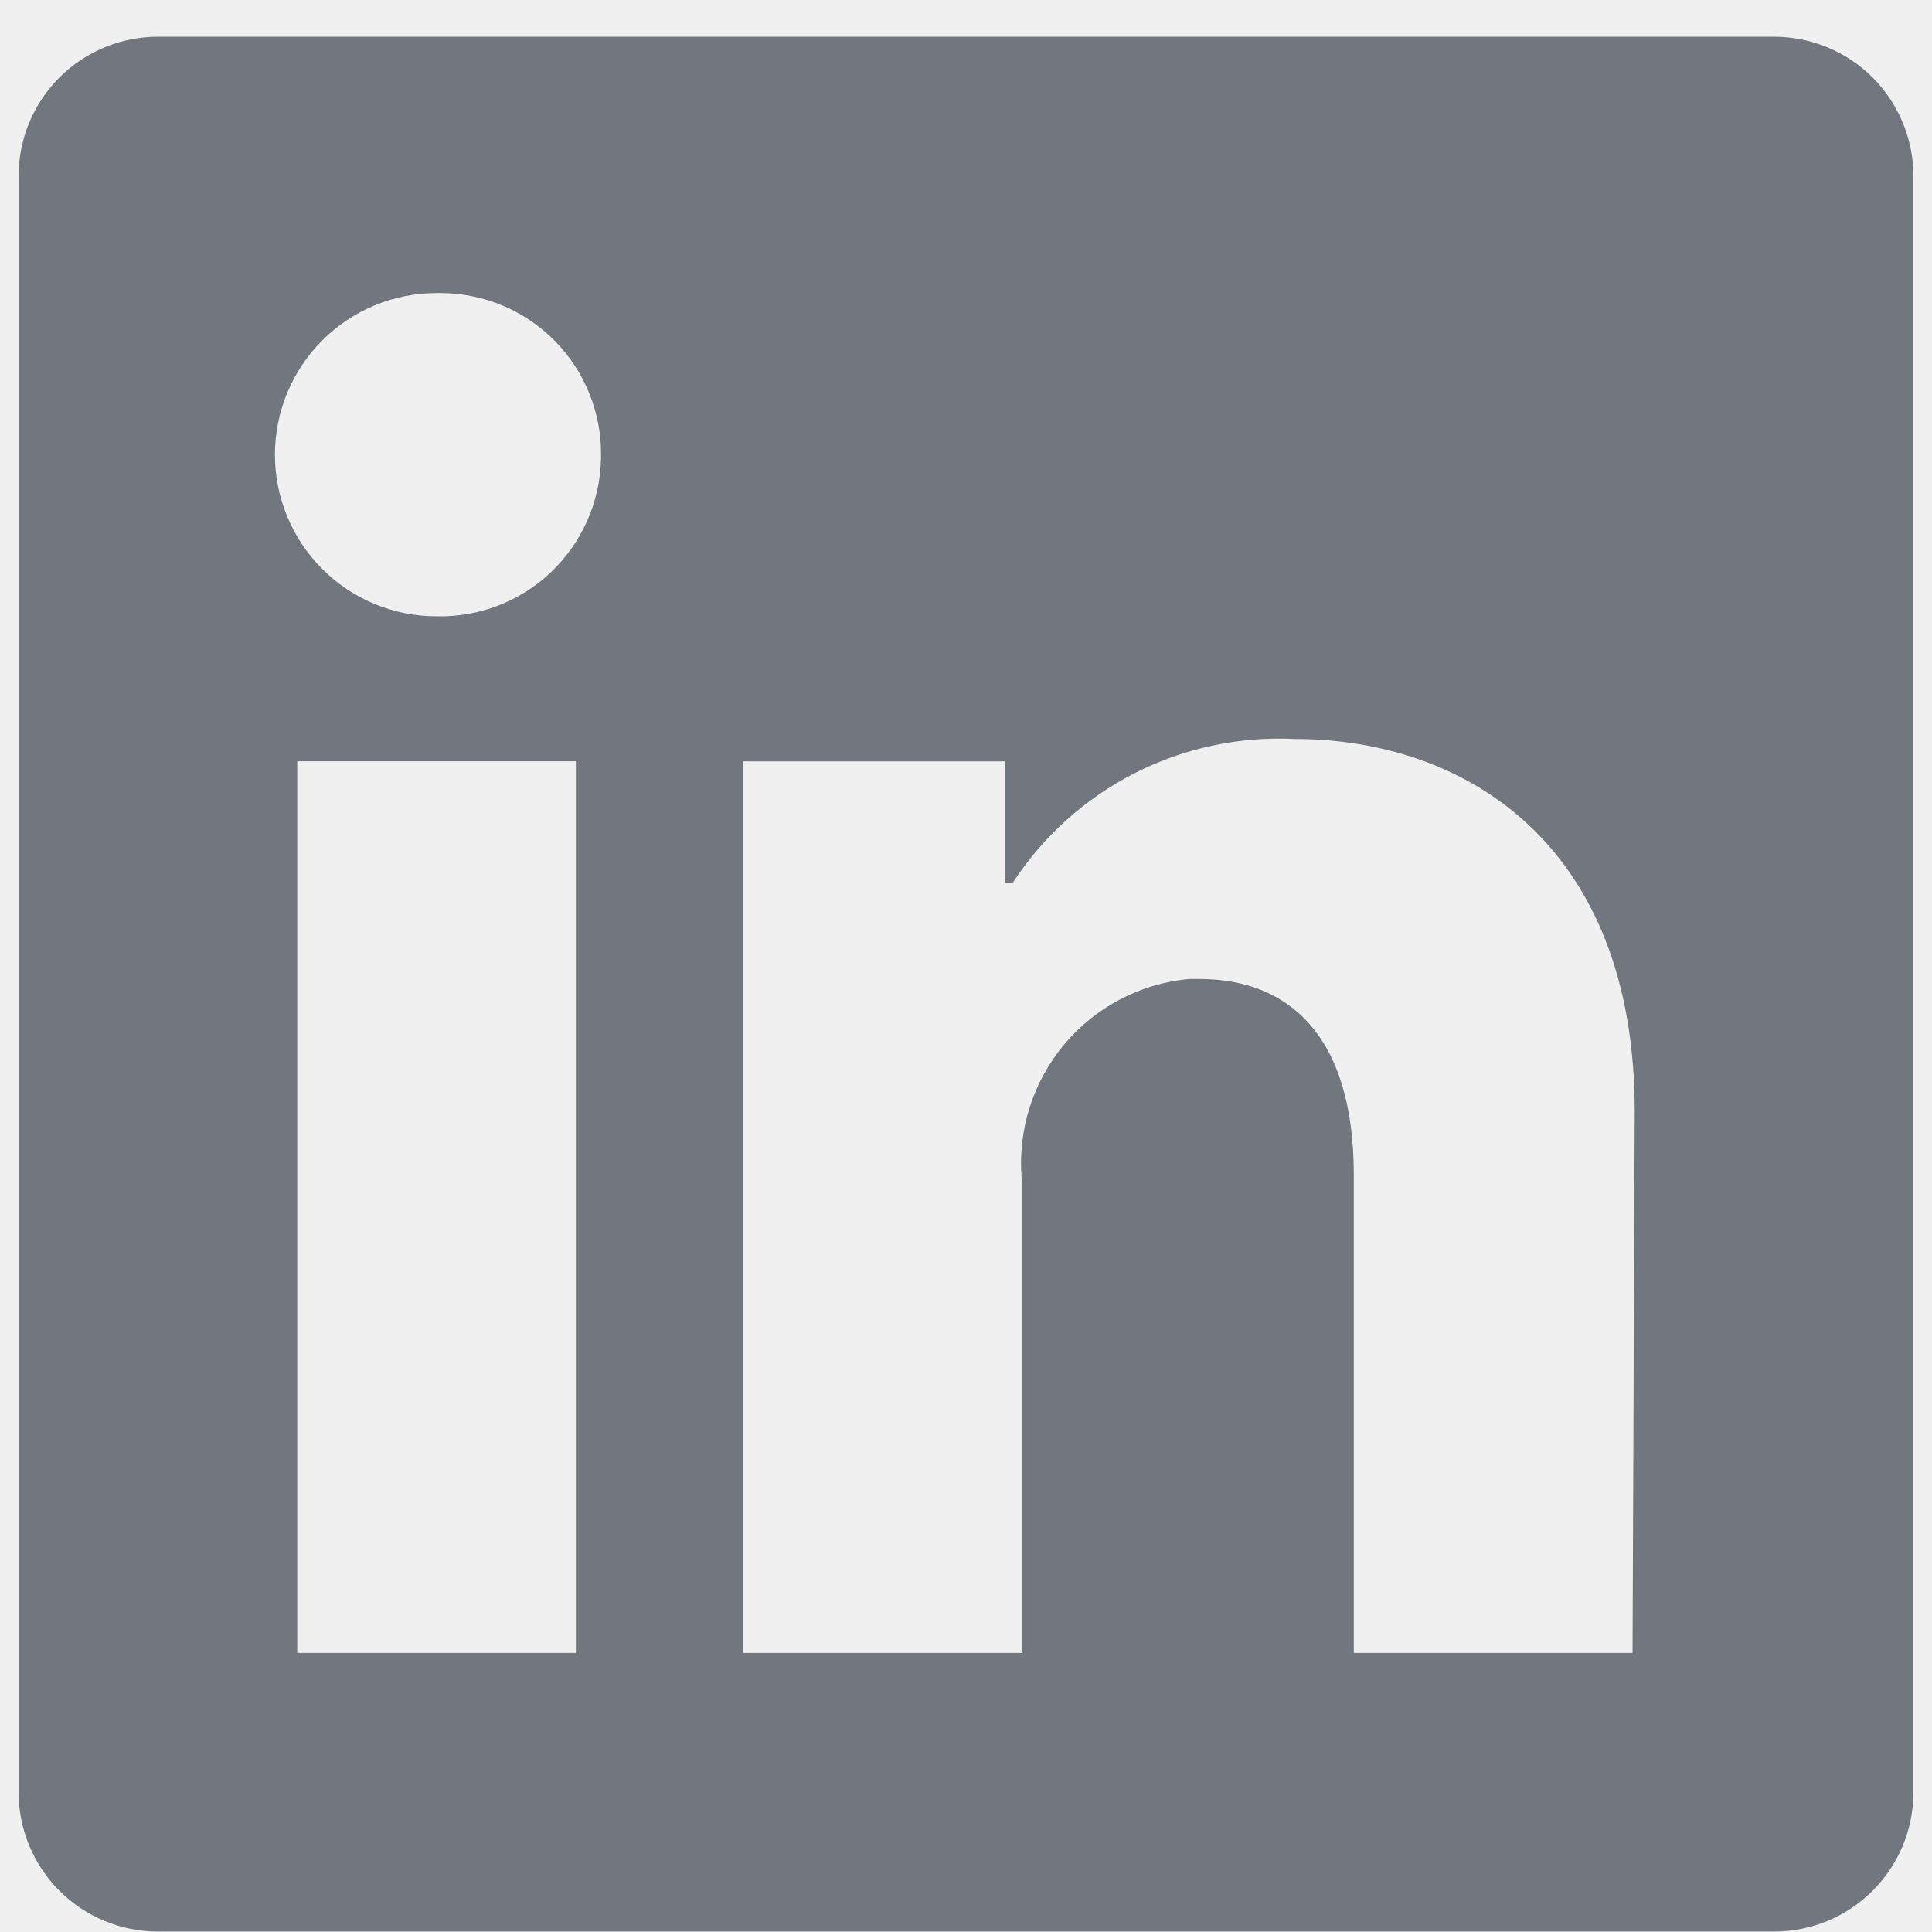
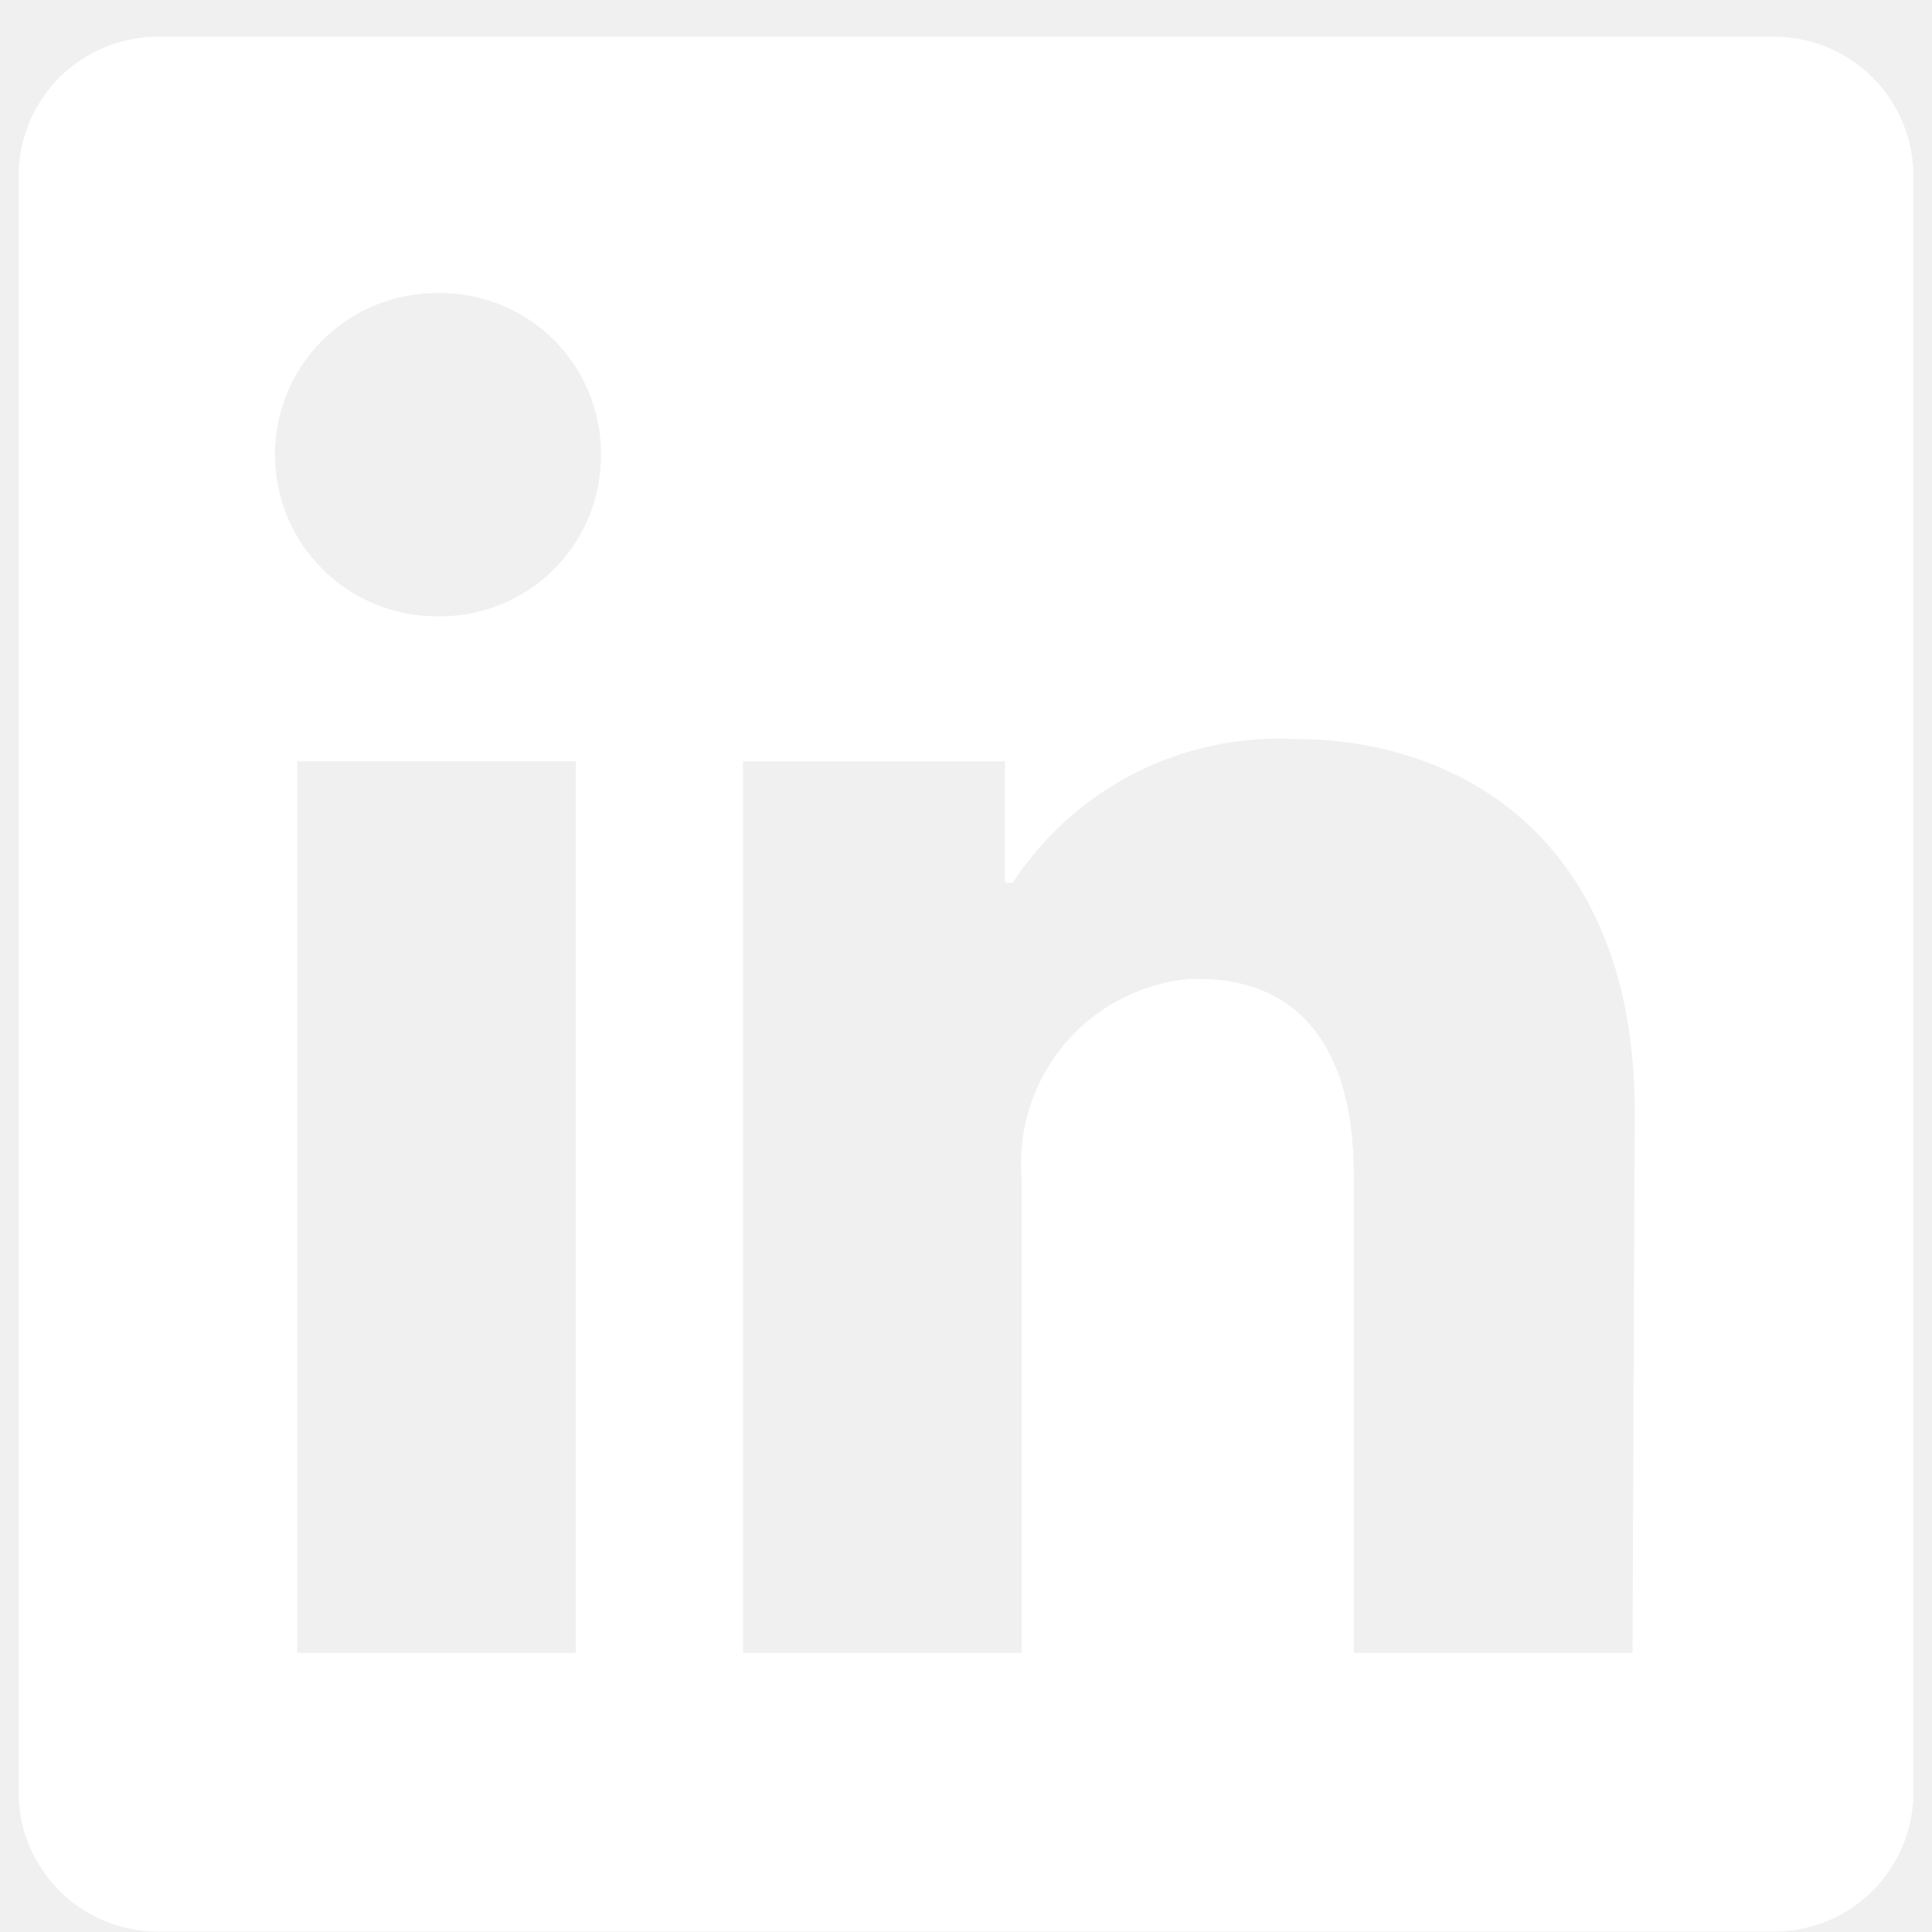
<svg xmlns="http://www.w3.org/2000/svg" width="26" height="26" viewBox="0 0 26 26" fill="none">
-   <path d="M25.75 2.369V24.119C25.75 24.365 25.702 24.609 25.608 24.837C25.513 25.064 25.375 25.271 25.201 25.445C25.027 25.619 24.82 25.758 24.593 25.852C24.365 25.946 24.121 25.994 23.875 25.994H2.125C1.628 25.994 1.151 25.797 0.799 25.445C0.448 25.093 0.25 24.616 0.25 24.119V2.369C0.25 1.872 0.448 1.395 0.799 1.043C1.151 0.692 1.628 0.494 2.125 0.494H23.875C24.372 0.494 24.849 0.692 25.201 1.043C25.552 1.395 25.75 1.872 25.75 2.369ZM7.75 10.245H4V22.244H7.75V10.245ZM8.088 6.119C8.09 5.835 8.036 5.554 7.929 5.291C7.822 5.028 7.665 4.789 7.466 4.587C7.266 4.385 7.029 4.224 6.768 4.114C6.506 4.004 6.226 3.946 5.942 3.944H5.875C5.298 3.944 4.745 4.173 4.337 4.581C3.929 4.989 3.7 5.542 3.7 6.119C3.7 6.696 3.929 7.249 4.337 7.657C4.745 8.065 5.298 8.294 5.875 8.294C6.447 8.307 7.002 8.093 7.417 7.698C7.831 7.303 8.073 6.76 8.087 6.187L8.088 6.119ZM21.999 14.955C21.999 11.348 19.704 9.945 17.424 9.945C16.678 9.908 15.934 10.067 15.268 10.406C14.603 10.746 14.037 11.254 13.629 11.88H13.524V10.246H9.999V22.244H13.749V15.86C13.695 15.207 13.901 14.558 14.322 14.055C14.743 13.553 15.345 13.236 15.998 13.175H16.142C17.334 13.175 18.219 13.925 18.219 15.815V22.244H21.97L21.999 14.953V14.955Z" fill="#72767F" />
+   <path d="M25.75 2.369V24.119C25.75 24.365 25.702 24.609 25.608 24.837C25.513 25.064 25.375 25.271 25.201 25.445C25.027 25.619 24.82 25.758 24.593 25.852C24.365 25.946 24.121 25.994 23.875 25.994H2.125C1.628 25.994 1.151 25.797 0.799 25.445C0.448 25.093 0.25 24.616 0.25 24.119V2.369C0.25 1.872 0.448 1.395 0.799 1.043C1.151 0.692 1.628 0.494 2.125 0.494H23.875C24.372 0.494 24.849 0.692 25.201 1.043C25.552 1.395 25.75 1.872 25.75 2.369ZM7.75 10.245H4V22.244H7.75V10.245ZM8.088 6.119C8.09 5.835 8.036 5.554 7.929 5.291C7.822 5.028 7.665 4.789 7.466 4.587C7.266 4.385 7.029 4.224 6.768 4.114C6.506 4.004 6.226 3.946 5.942 3.944H5.875C5.298 3.944 4.745 4.173 4.337 4.581C3.929 4.989 3.7 5.542 3.7 6.119C3.7 6.696 3.929 7.249 4.337 7.657C4.745 8.065 5.298 8.294 5.875 8.294C6.447 8.307 7.002 8.093 7.417 7.698C7.831 7.303 8.073 6.76 8.087 6.187L8.088 6.119ZM21.999 14.955C21.999 11.348 19.704 9.945 17.424 9.945C16.678 9.908 15.934 10.067 15.268 10.406C14.603 10.746 14.037 11.254 13.629 11.88H13.524V10.246H9.999V22.244H13.749V15.86C13.695 15.207 13.901 14.558 14.322 14.055C14.743 13.553 15.345 13.236 15.998 13.175H16.142C17.334 13.175 18.219 13.925 18.219 15.815V22.244H21.97L21.999 14.953V14.955Z" fill="#ffffff" />
</svg>
